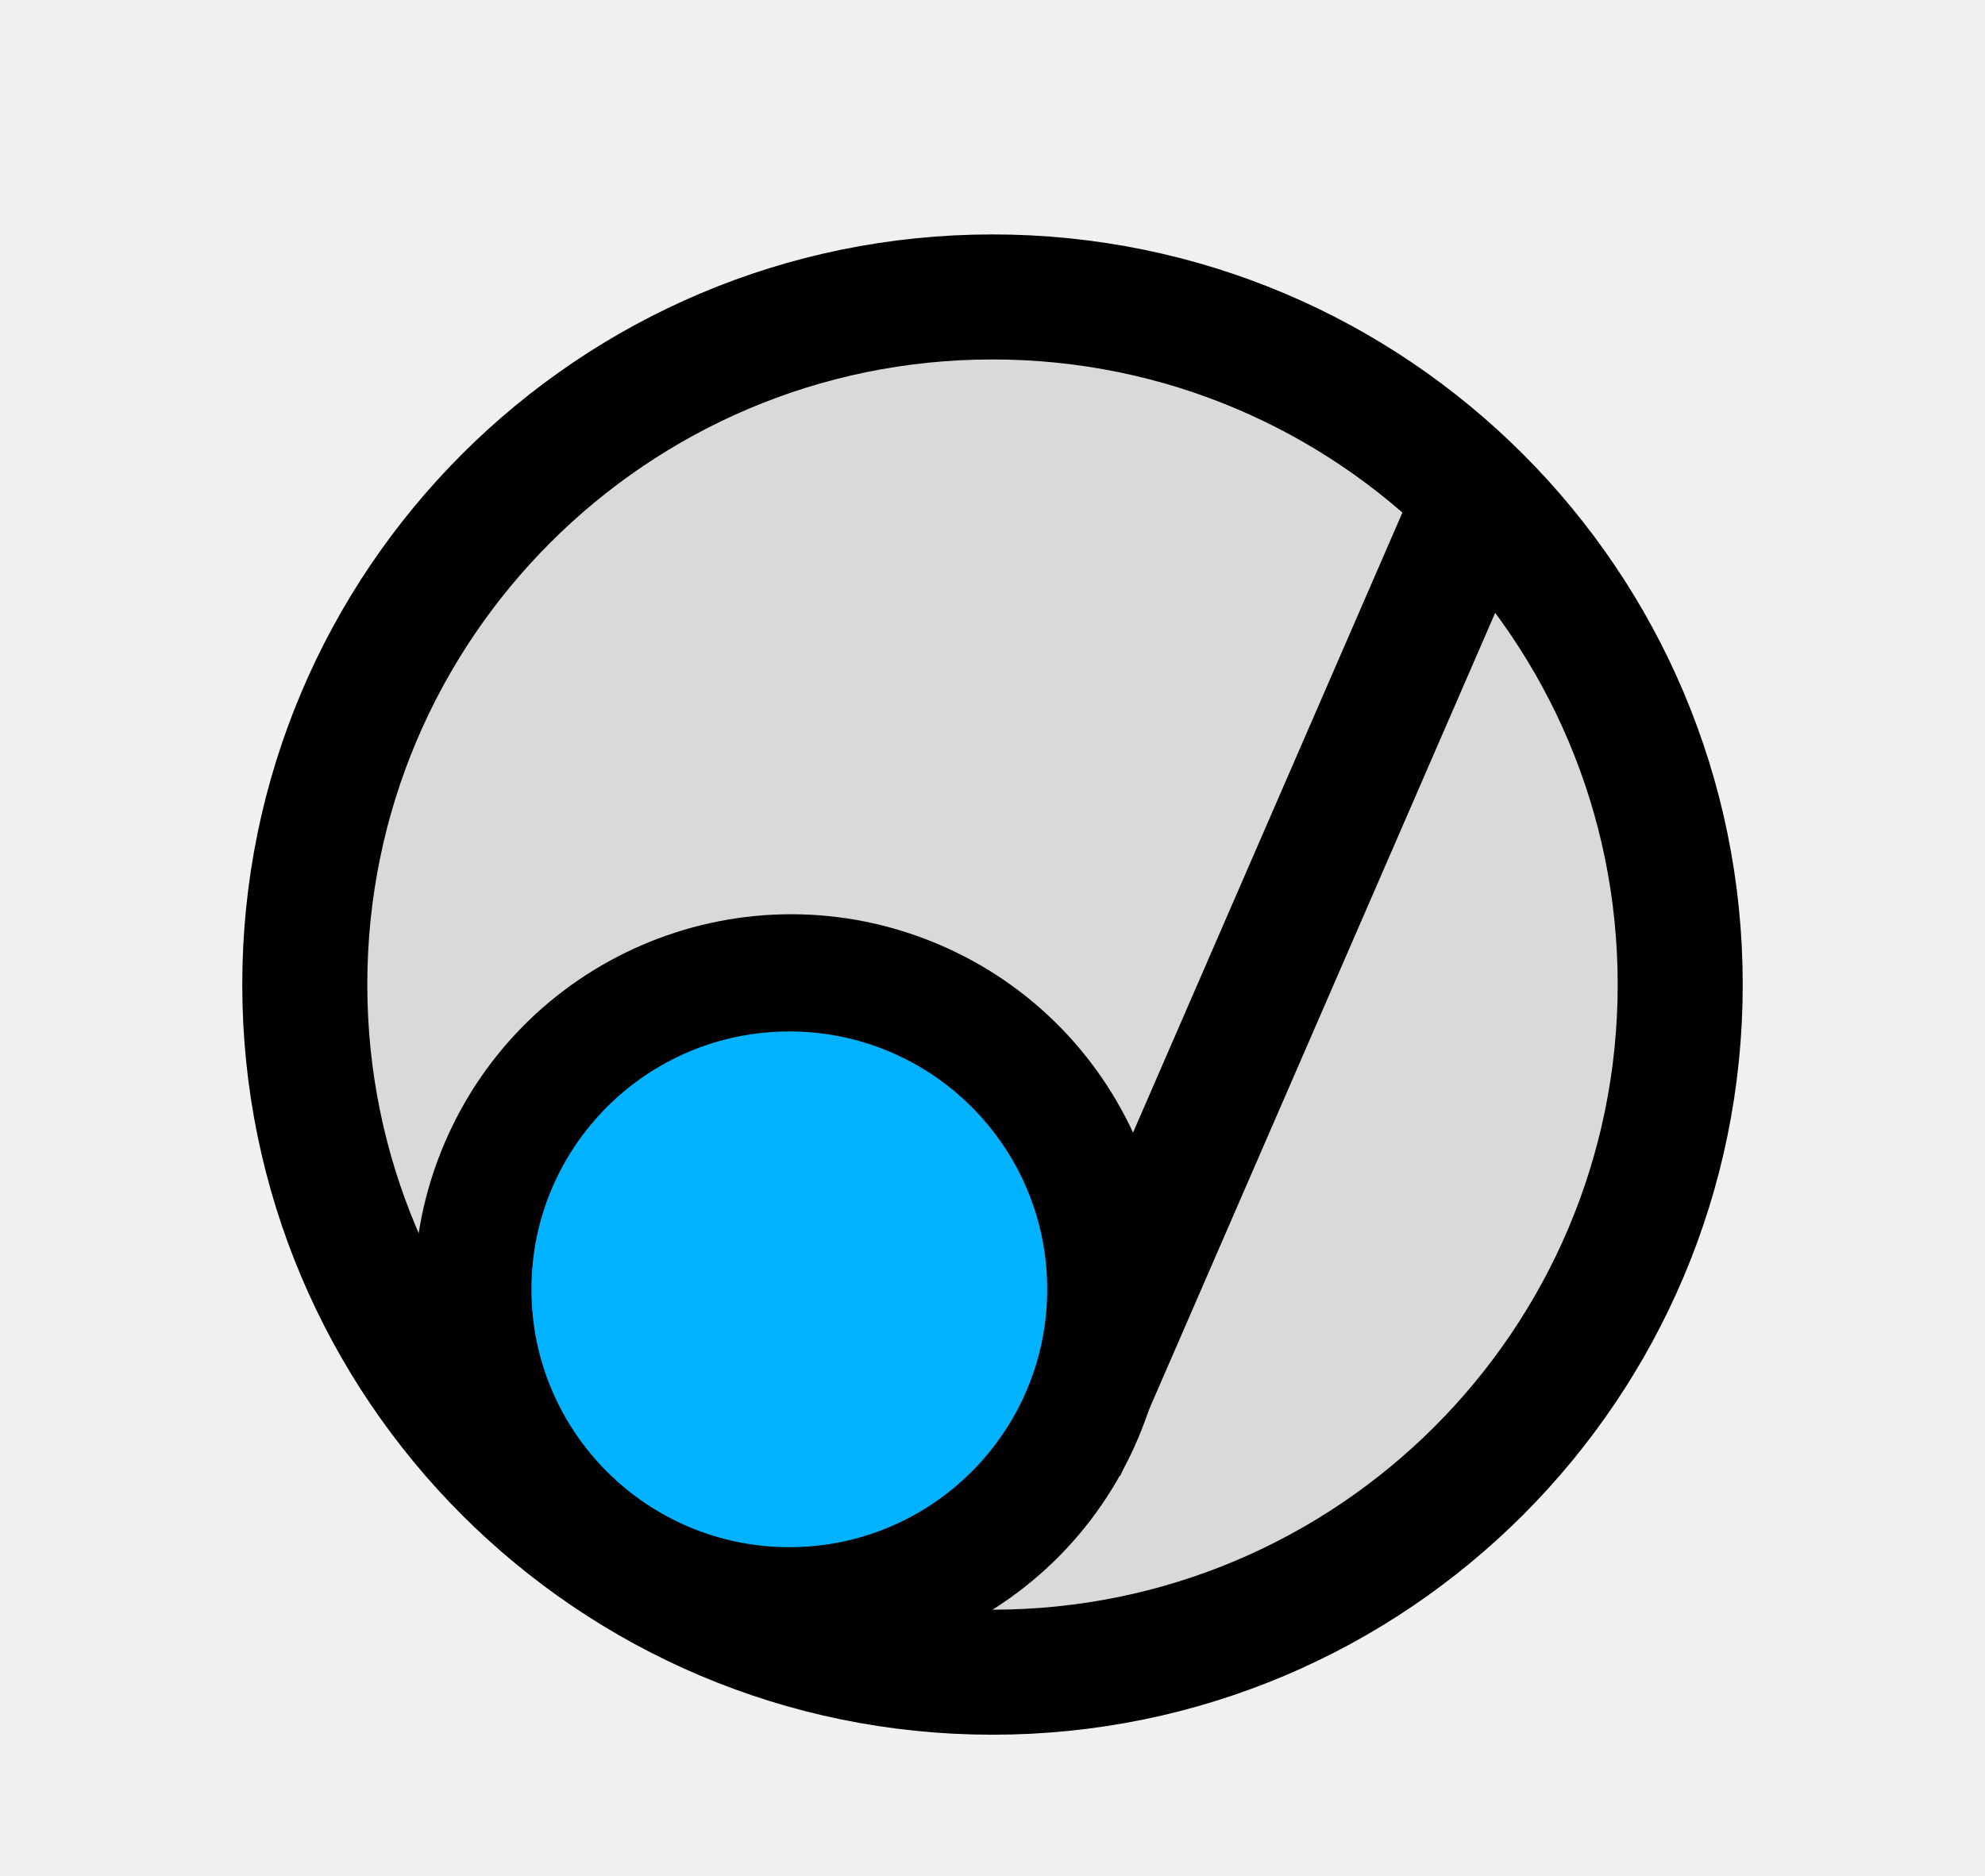
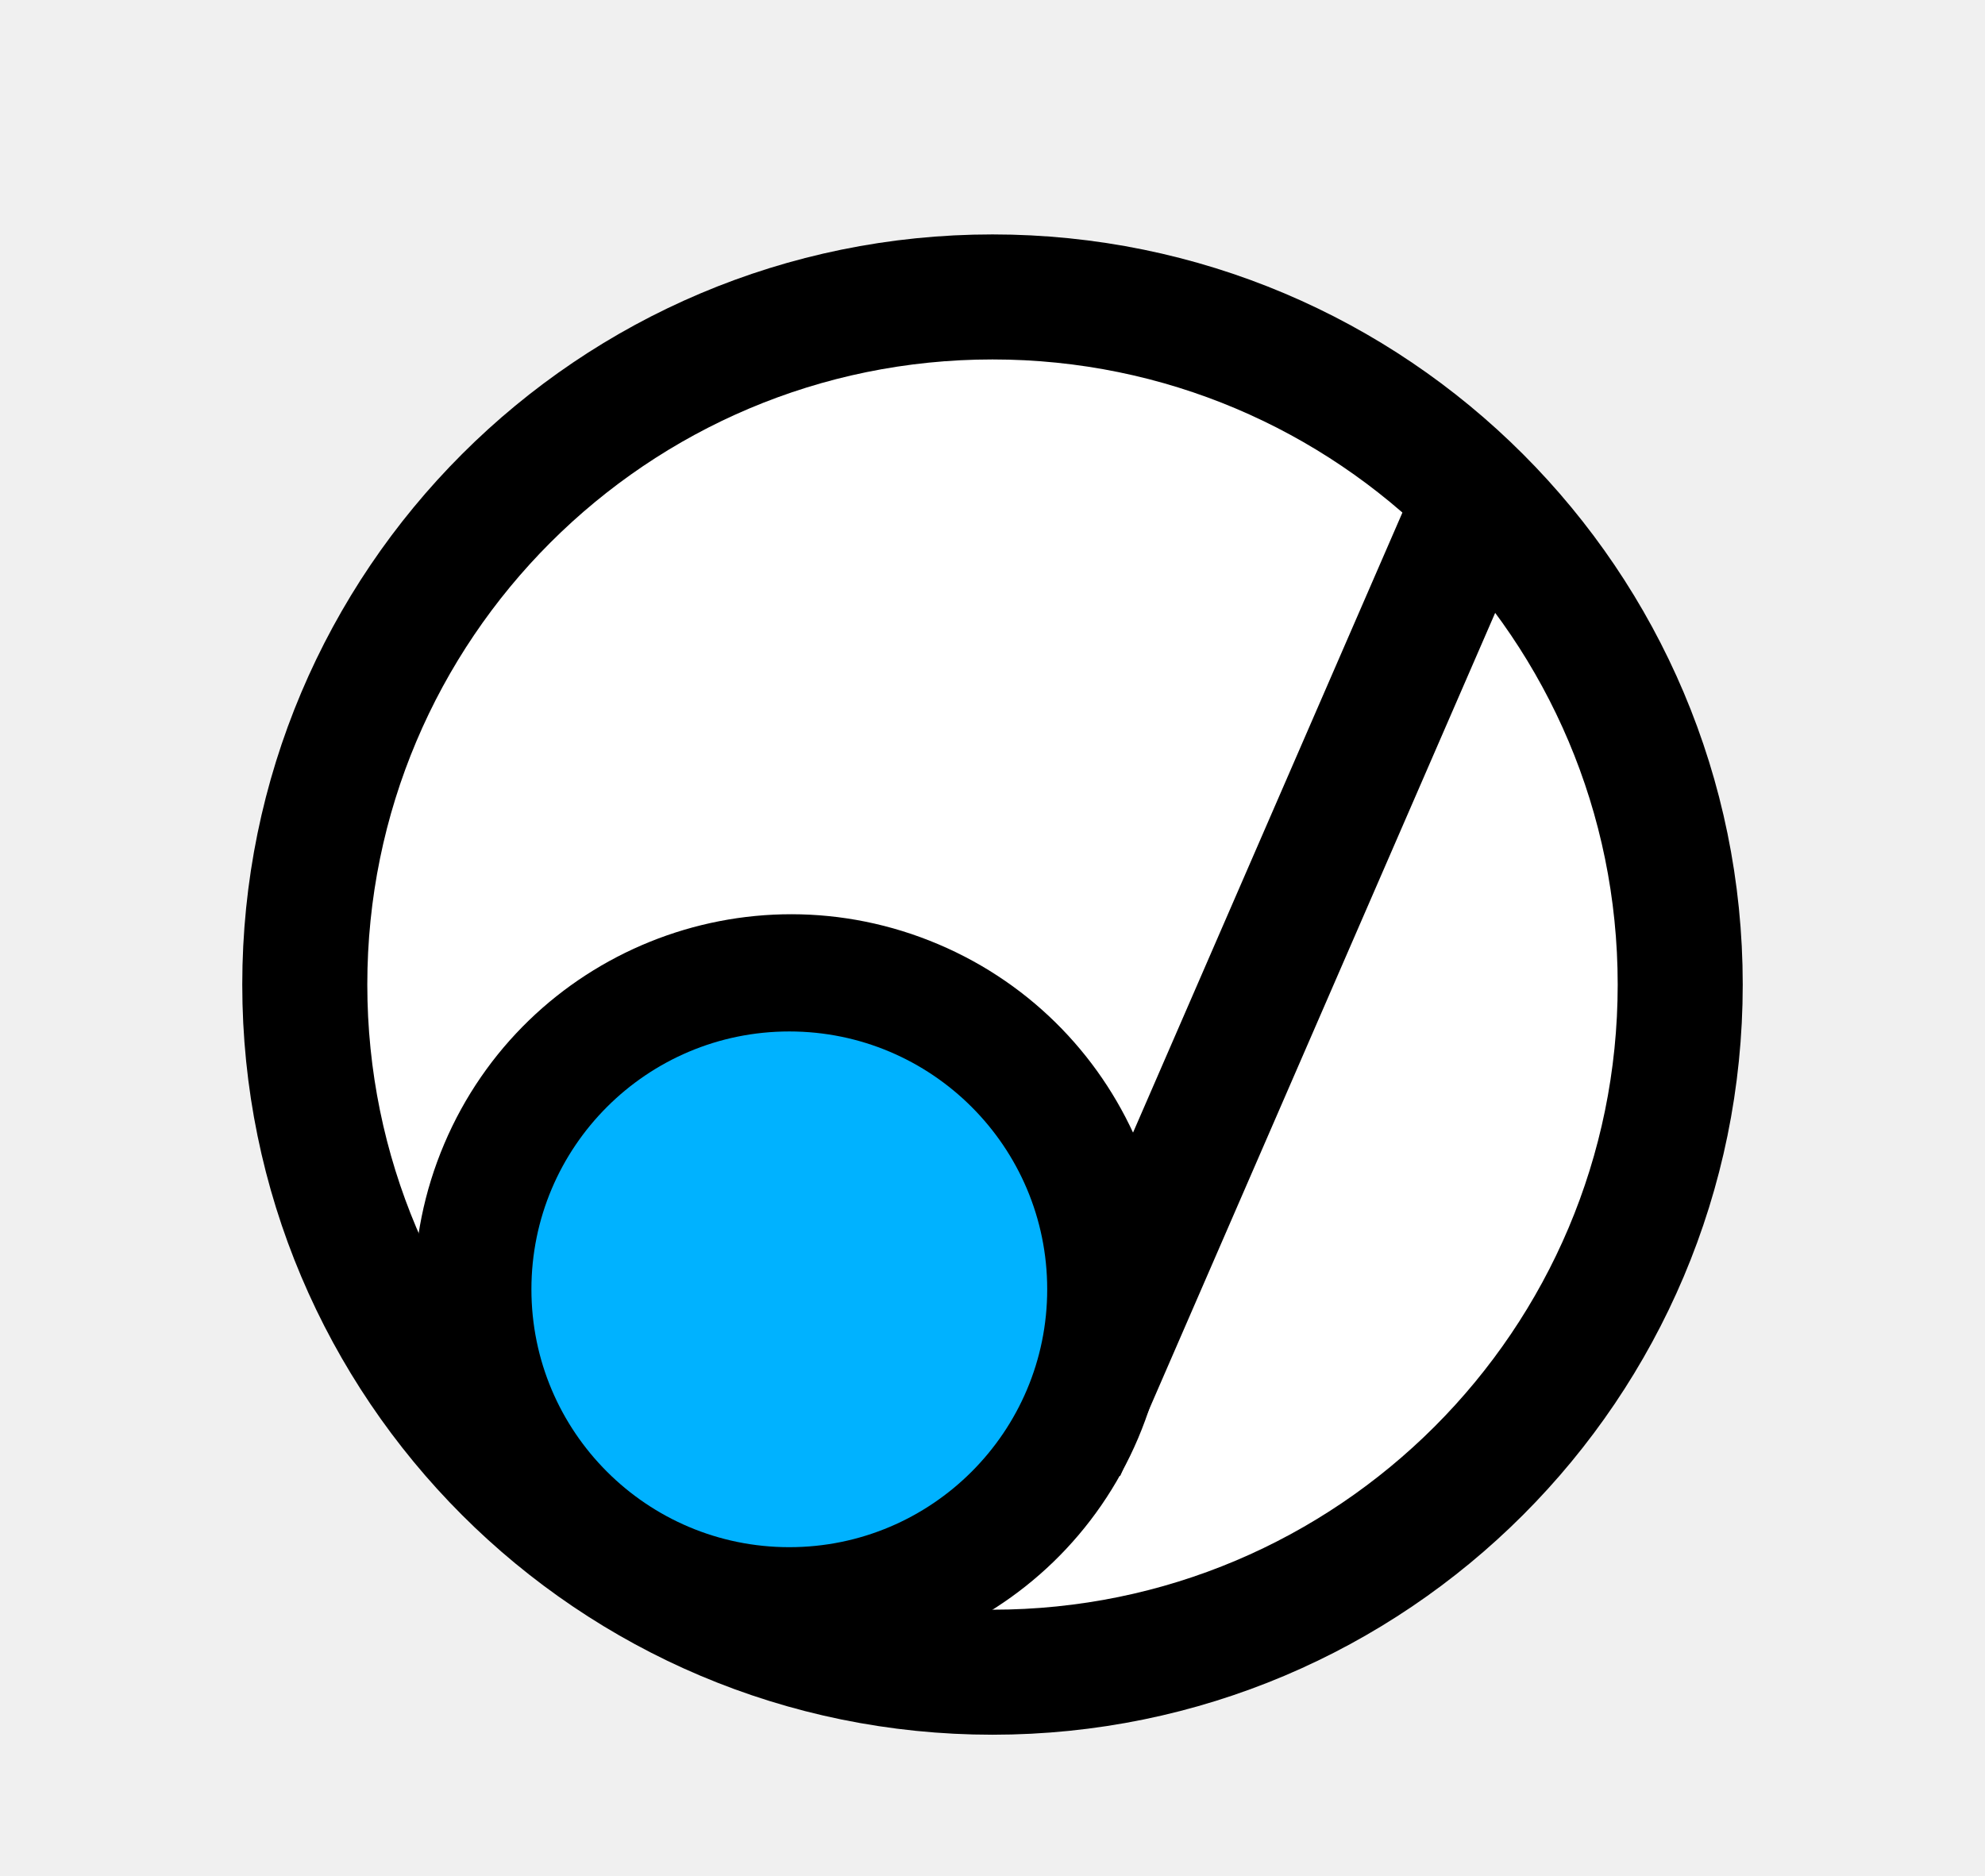
<svg xmlns="http://www.w3.org/2000/svg" width="127" height="120" viewBox="0 0 127 120" fill="none">
  <g id="Frame 15">
    <g id="Frame 19">
-       <path id="Ellipse 6" d="M107.5 63C107.5 87.3 87.8 107 63.5 107C39.2 107 19.5 87.3 19.5 63C19.5 38.7 39.2 19 63.5 19C87.8 19 107.5 38.7 107.5 63Z" fill="#D9D9D9" stroke="black" stroke-width="8" />
+       <path id="Ellipse 6" d="M107.5 63C107.5 87.3 87.8 107 63.5 107C39.2 107 19.5 87.3 19.5 63C19.5 38.7 39.2 19 63.5 19C87.8 19 107.5 38.7 107.5 63Z" fill="#FFFFFF" stroke="black" stroke-width="8" />
      <path id="Ellipse 2" d="M69.131 90.476C64.791 100.701 52.984 105.471 42.759 101.131C32.534 96.791 27.763 84.984 32.104 74.759C36.444 64.534 48.251 59.763 58.476 64.104C68.701 68.444 73.471 80.251 69.131 90.476Z" stroke="black" stroke-width="8" />
      <path id="Vector 1" d="M68 92.85L94 33" stroke="black" stroke-width="8" />
      <path id="Ellipse 4" d="M67 82.5C67 91.613 59.613 99 50.5 99C41.387 99 34 91.613 34 82.5C34 73.387 41.387 66 50.5 66C59.613 66 67 73.387 67 82.5Z" fill="#00B2FF" />
    </g>
  </g>
</svg>
